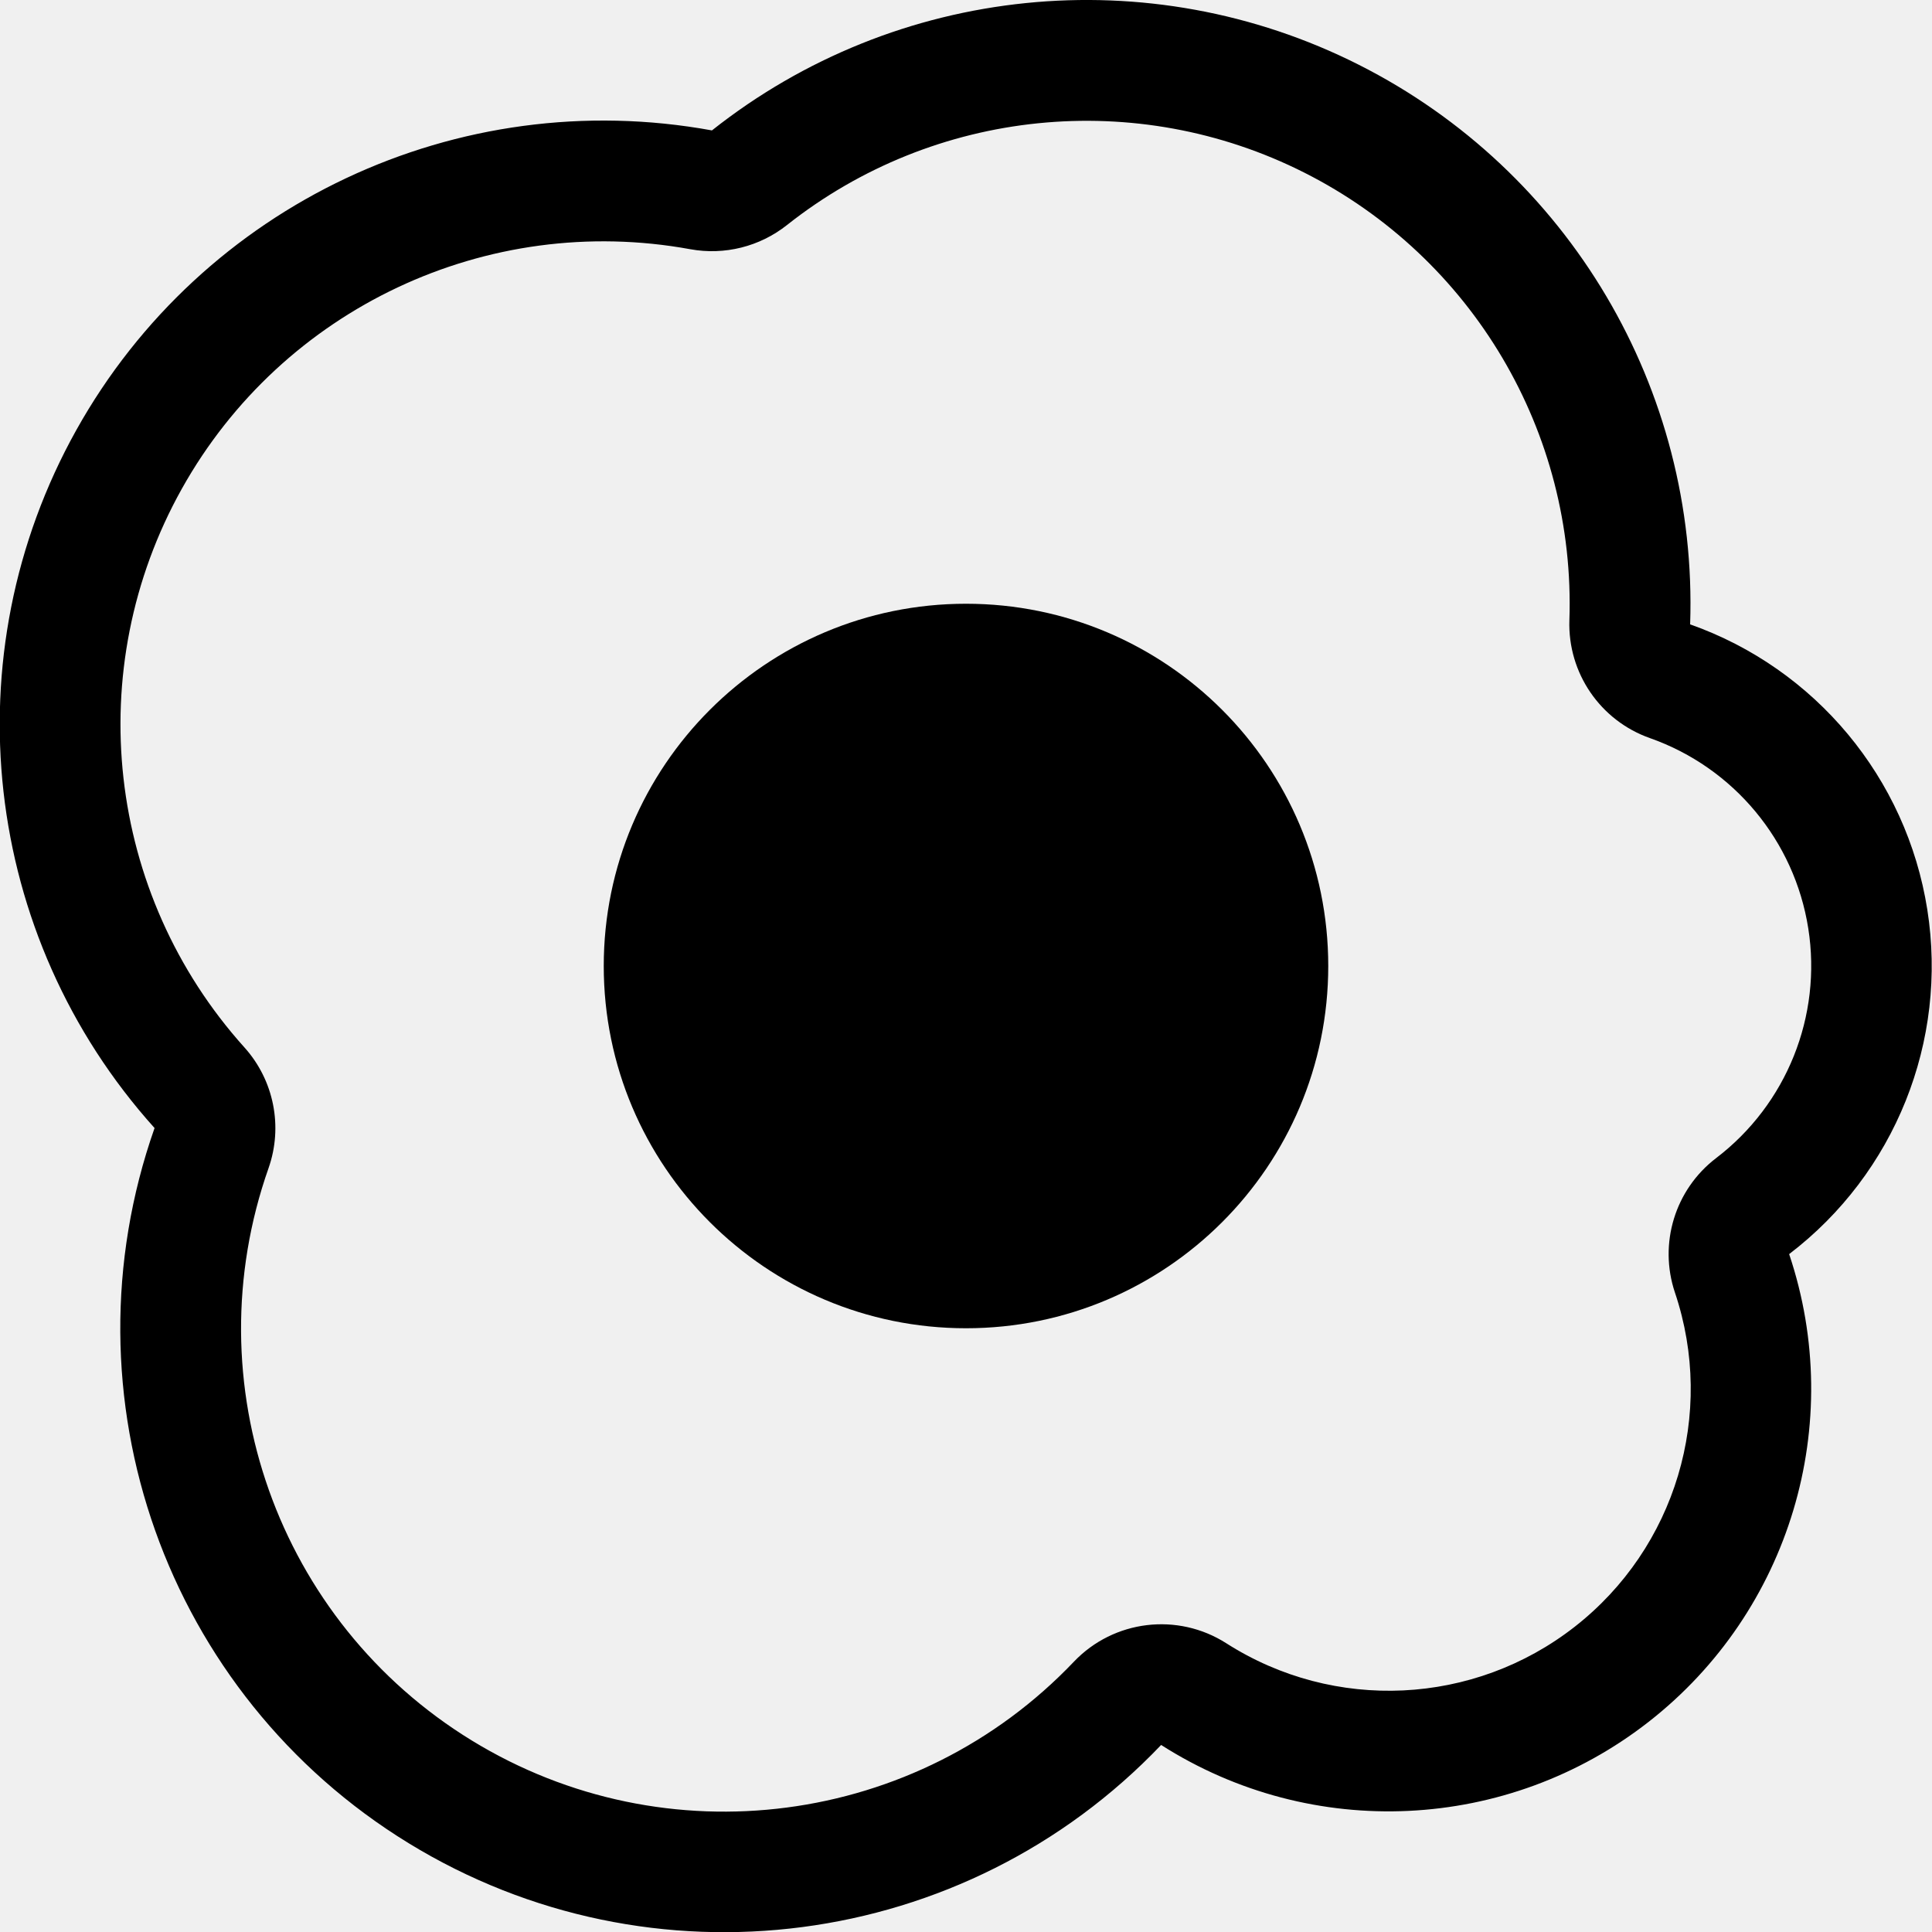
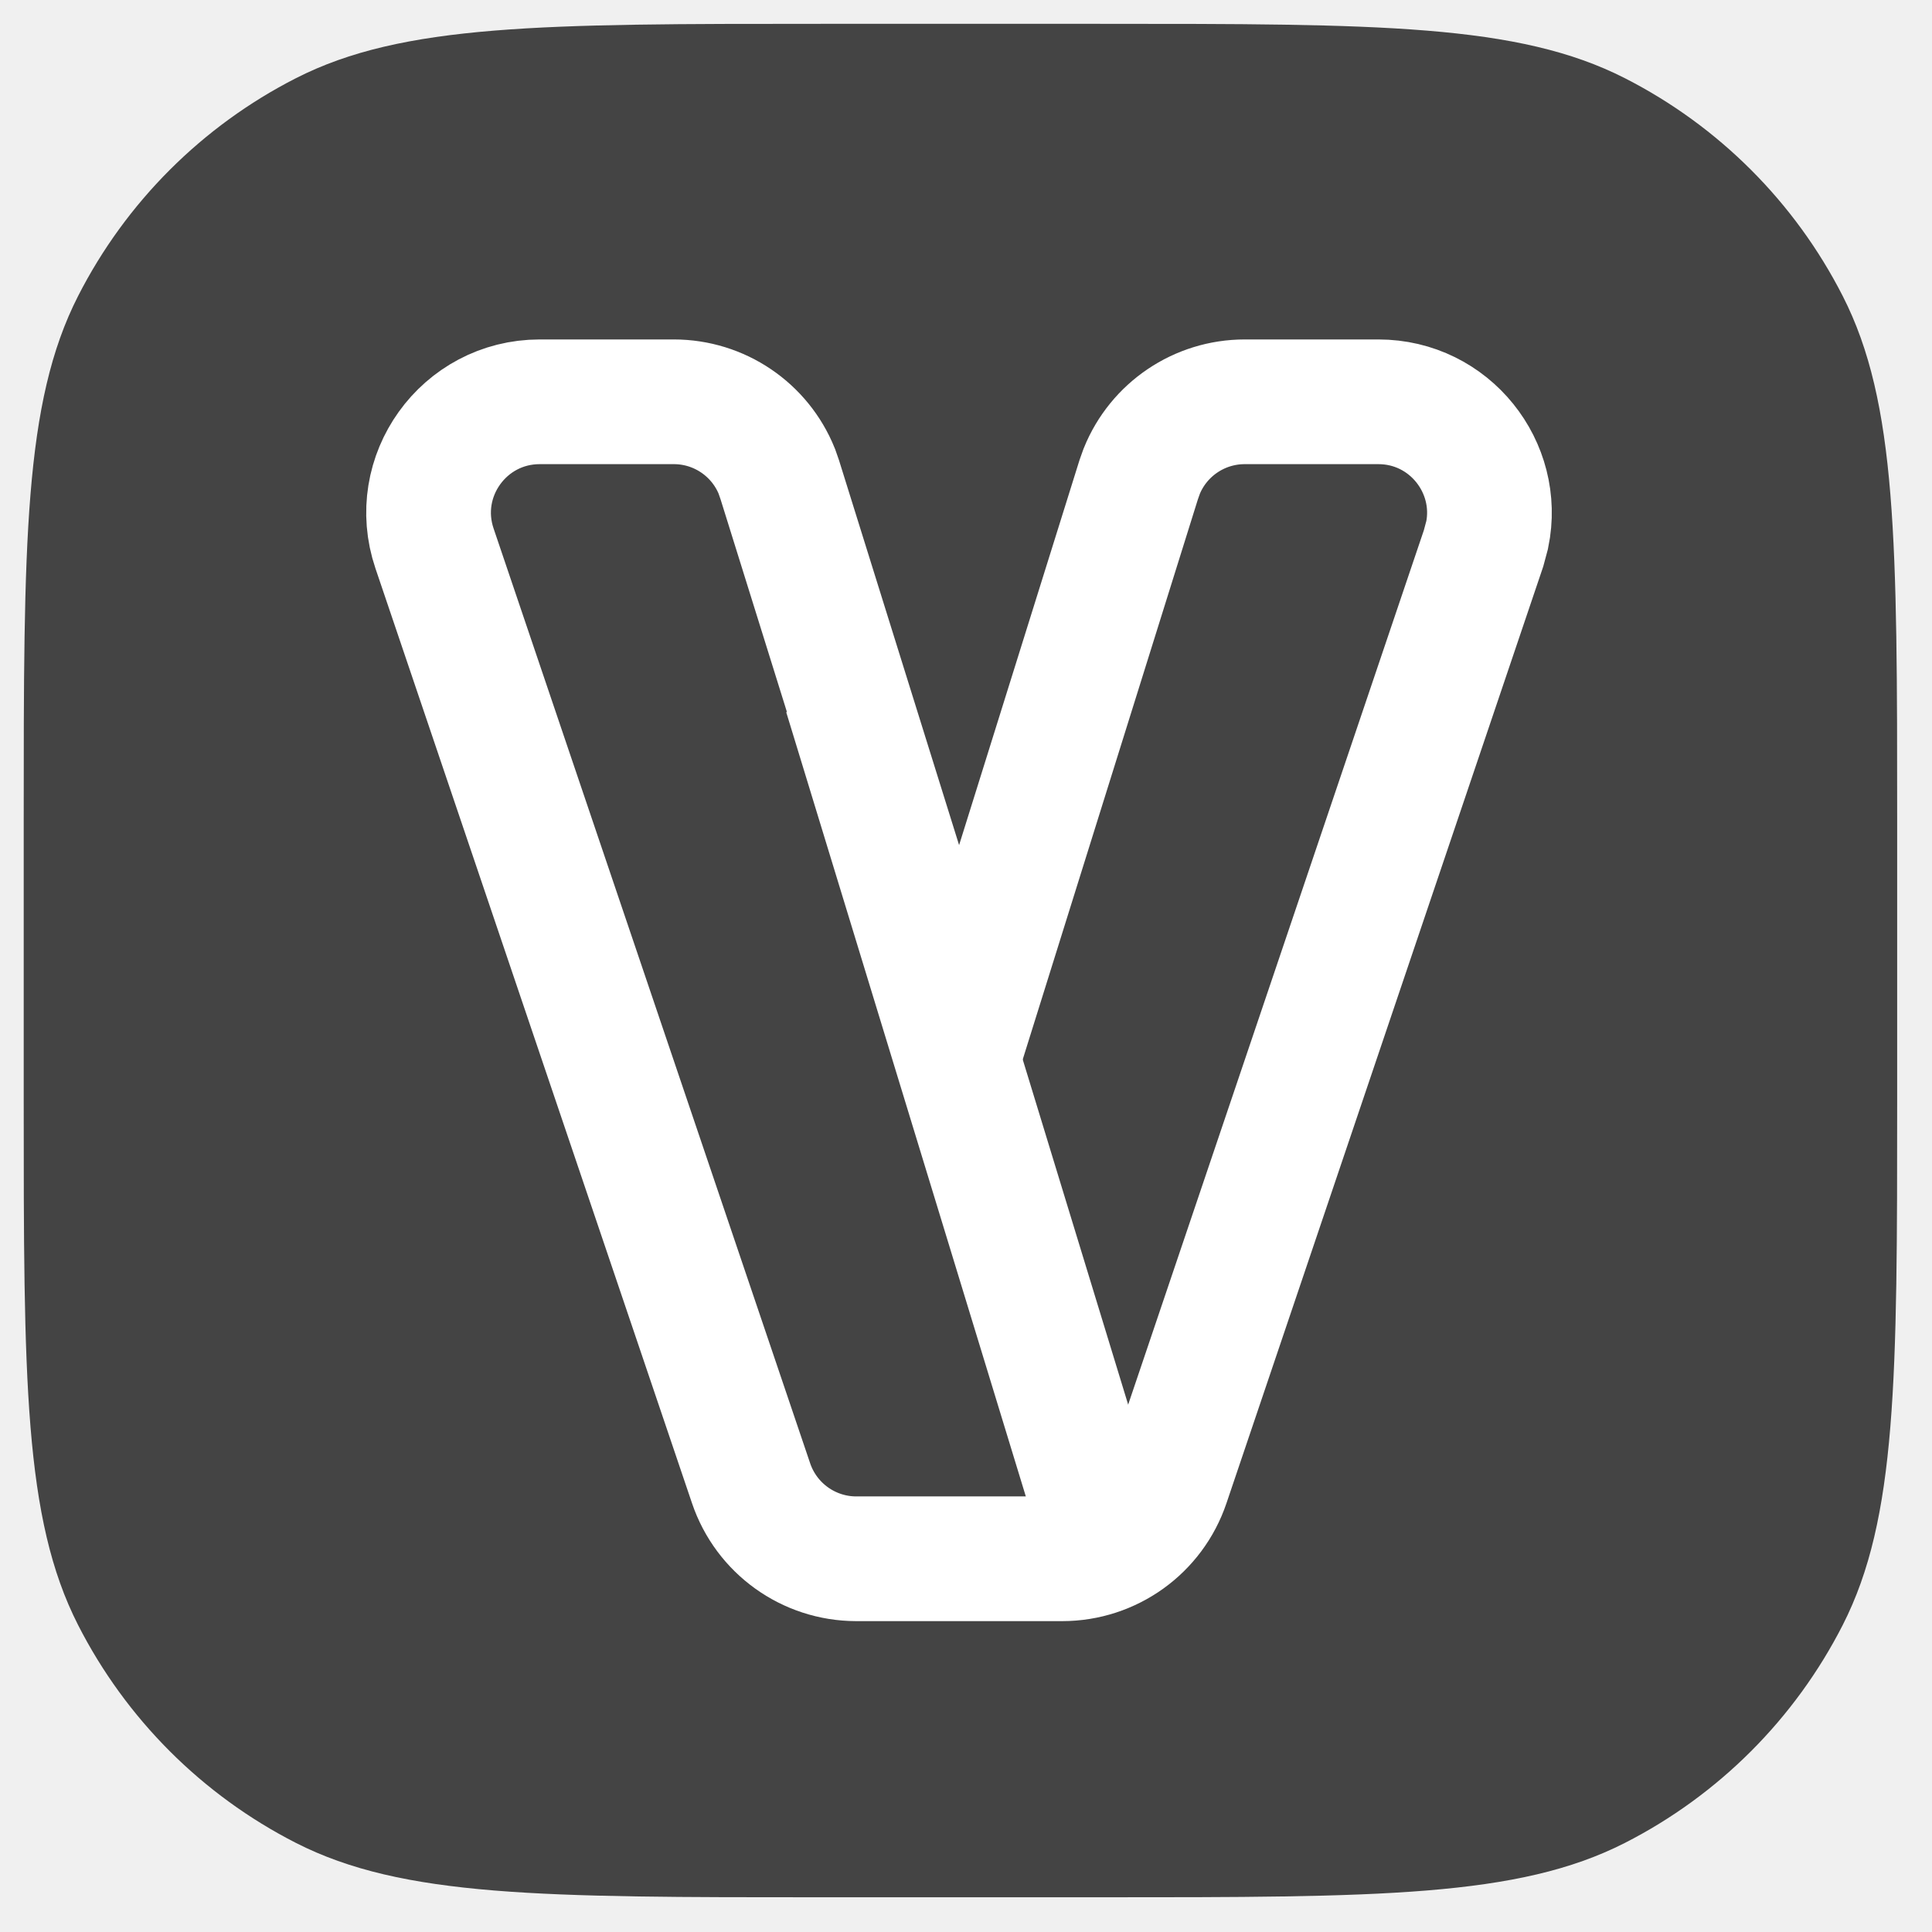
- <svg xmlns="http://www.w3.org/2000/svg" width="16" height="16" fill="currentColor" class="animate-spin bi bi-egg-fried" viewBox="0 0 16 16">
-   <style>.animate-spin { animation: spin 1s linear infinite; } @keyframes spin {to { transform: rotate(360deg);} }
- </style>
-   <path d="M8 11a3 3 0 1 0 0-6 3 3 0 0 0 0 6z" />
-   <path d="M13.997 5.17a5 5 0 0 0-8.101-4.09A5 5 0 0 0 1.28 9.342a5 5 0 0 0 8.336 5.109 3.5 3.5 0 0 0 5.201-4.065 3.001 3.001 0 0 0-.822-5.216zm-1-.034a1 1 0 0 0 .668.977 2.001 2.001 0 0 1 .547 3.478 1 1 0 0 0-.341 1.113 2.5 2.5 0 0 1-3.715 2.905 1 1 0 0 0-1.262.152 4 4 0 0 1-6.67-4.087 1 1 0 0 0-.2-1 4 4 0 0 1 3.693-6.61 1 1 0 0 0 .8-.2 4 4 0 0 1 6.48 3.273z" />
+ <svg xmlns="http://www.w3.org/2000/svg" width="33" height="33" viewBox="0 0 33 33" fill="none">
+   <path d="M18.775 0.407C23.546 0.407 25.931 0.407 27.753 1.335C29.356 2.152 30.659 3.455 31.476 5.058C32.405 6.88 32.405 9.266 32.405 14.037V18.777C32.405 23.548 32.404 25.933 31.476 27.755C30.659 29.358 29.356 30.662 27.753 31.479C25.931 32.407 23.546 32.407 18.775 32.407H14.035C9.264 32.407 6.878 32.407 5.056 31.479C3.453 30.662 2.15 29.358 1.333 27.755C0.405 25.933 0.405 23.548 0.405 18.777V14.037C0.405 9.266 0.405 6.88 1.333 5.058C2.15 3.455 3.453 2.152 5.056 1.335C6.878 0.407 9.264 0.407 14.035 0.407H18.775Z" fill="#444444" />
+   <path d="M11.509 6.863C12.287 6.863 12.98 7.336 13.268 8.048L13.319 8.194L16.381 18.007L19.45 8.193L19.502 8.047C19.79 7.336 20.483 6.863 21.261 6.863H23.543C24.76 6.863 25.64 7.983 25.402 9.136L25.34 9.367L19.94 25.335C19.68 26.106 18.957 26.625 18.144 26.625H14.625C13.812 26.624 13.09 26.106 12.829 25.335L7.422 9.368C7.005 8.138 7.92 6.863 9.219 6.863H11.509Z" stroke="white" stroke-width="2.13" />
+   <path d="M14.448 11.854L18.979 26.685" stroke="white" stroke-width="2.13" />
</svg>
